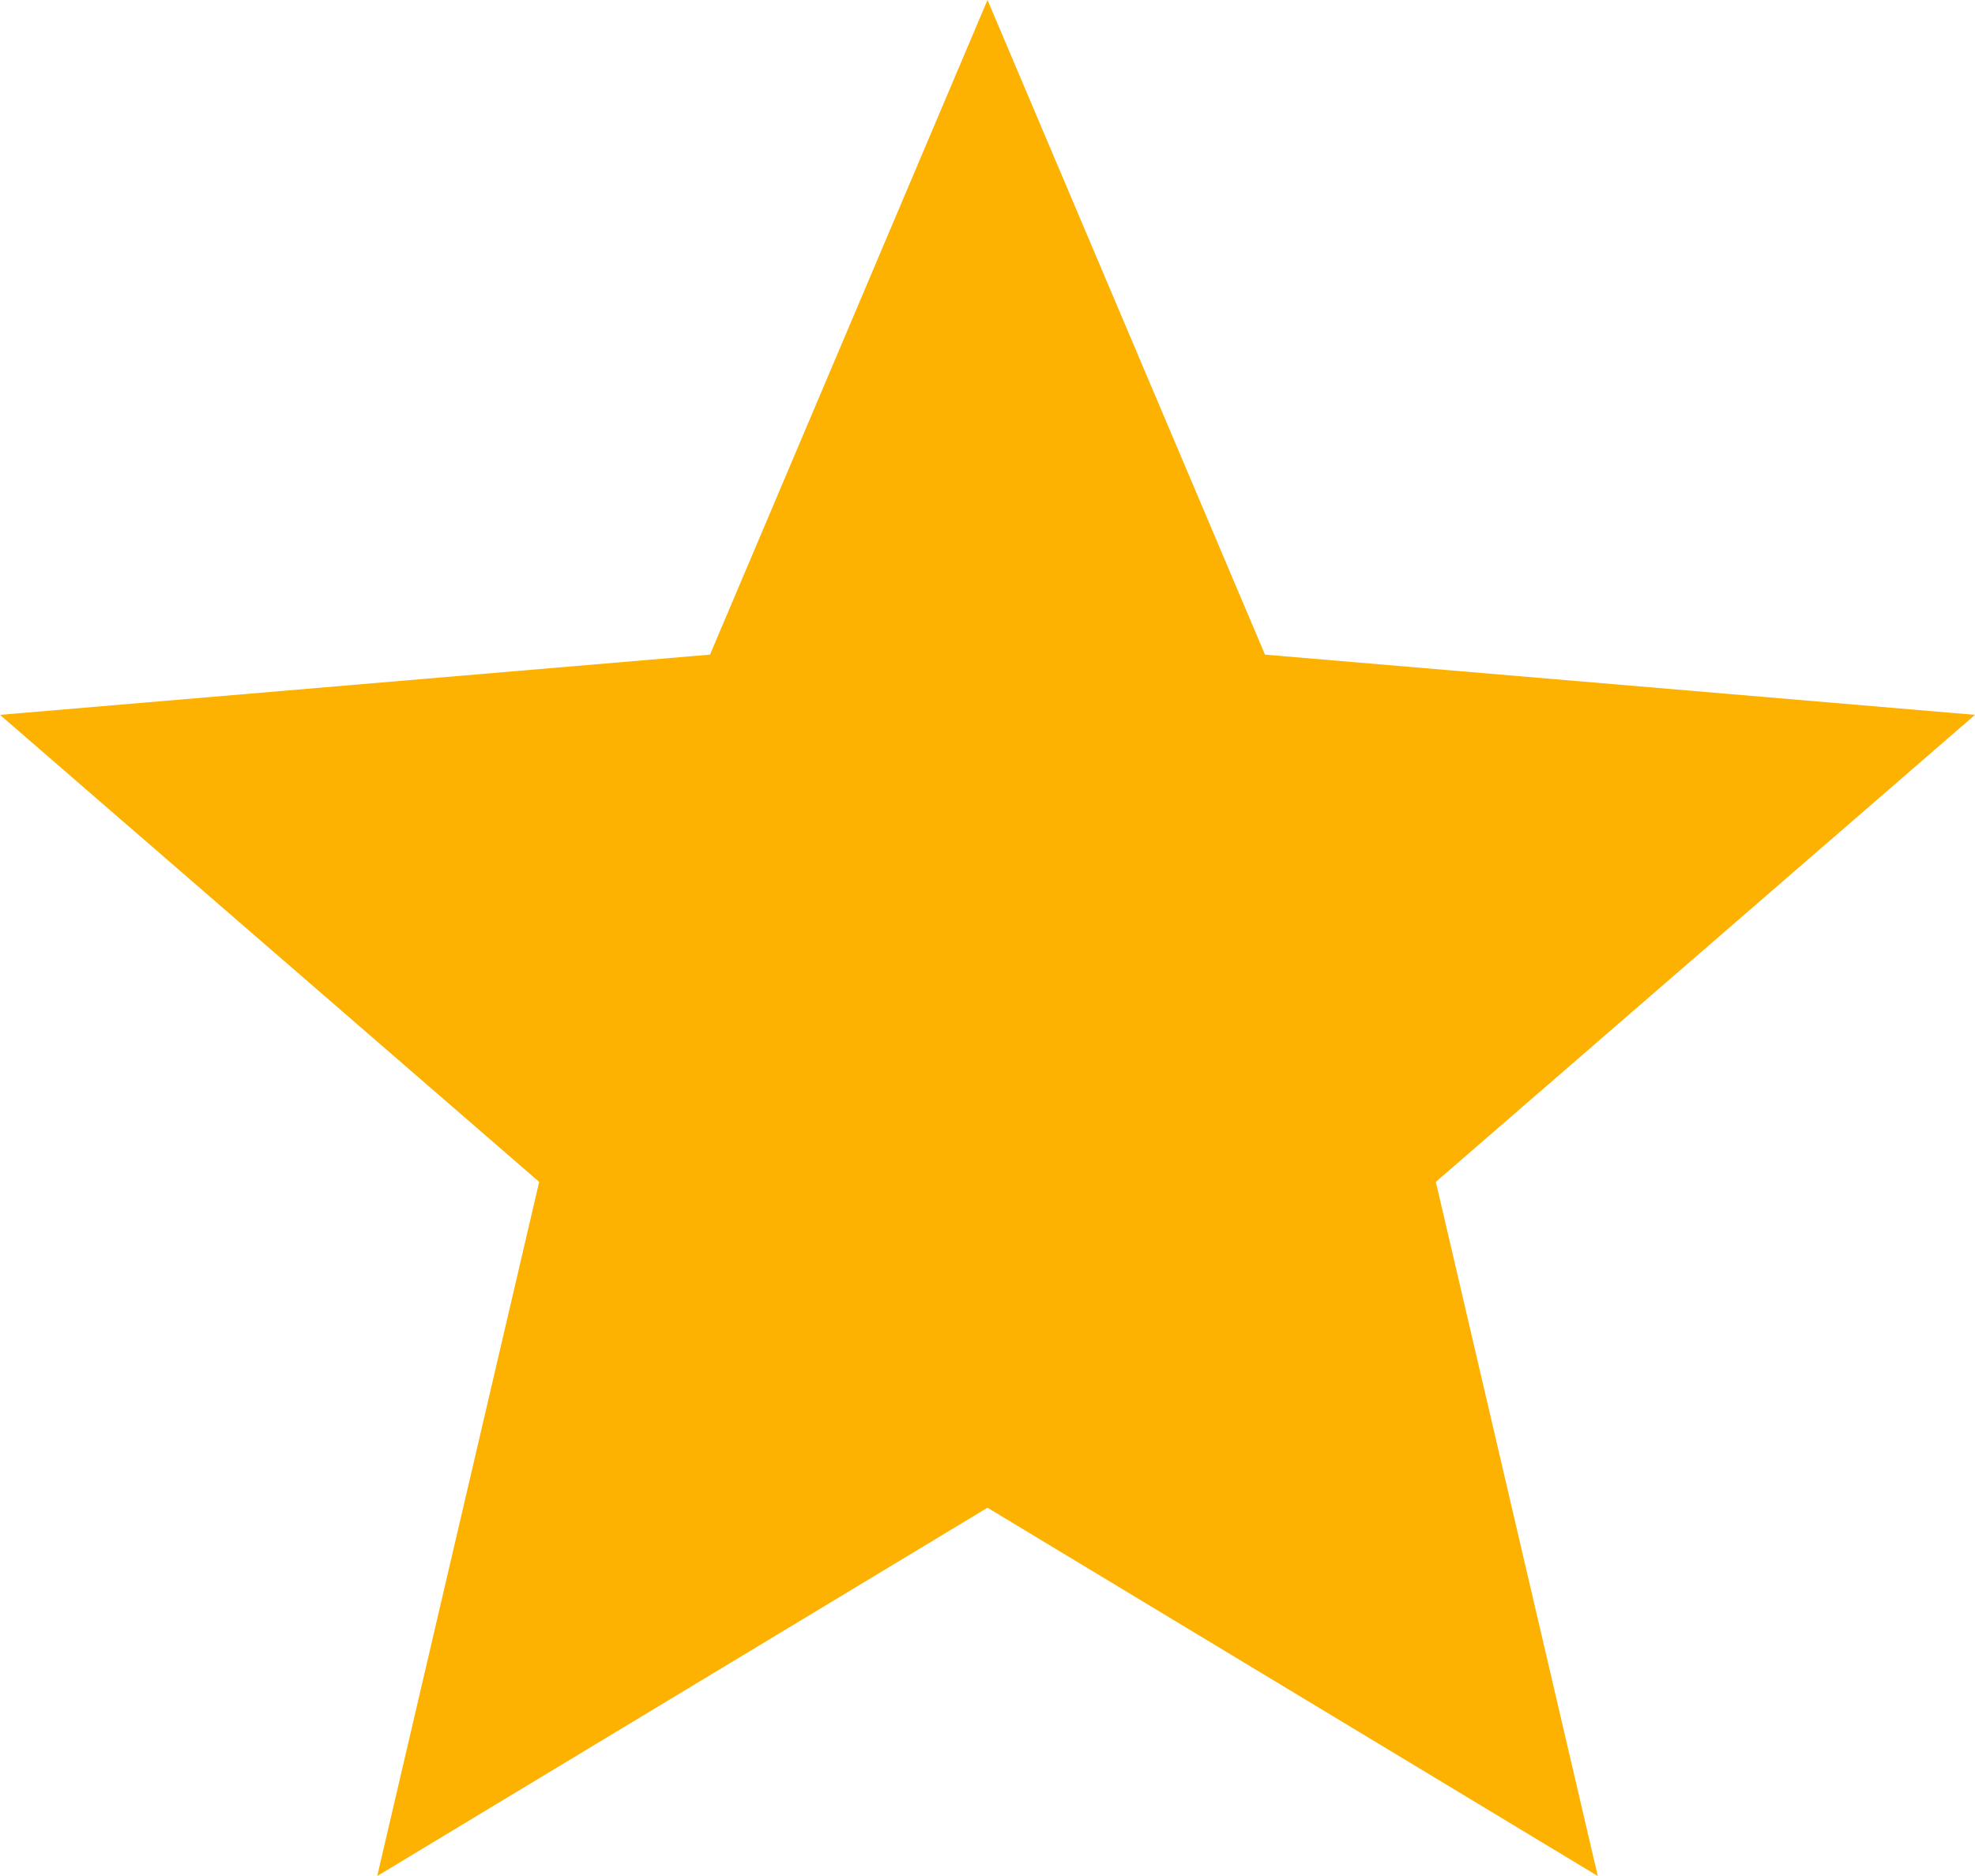
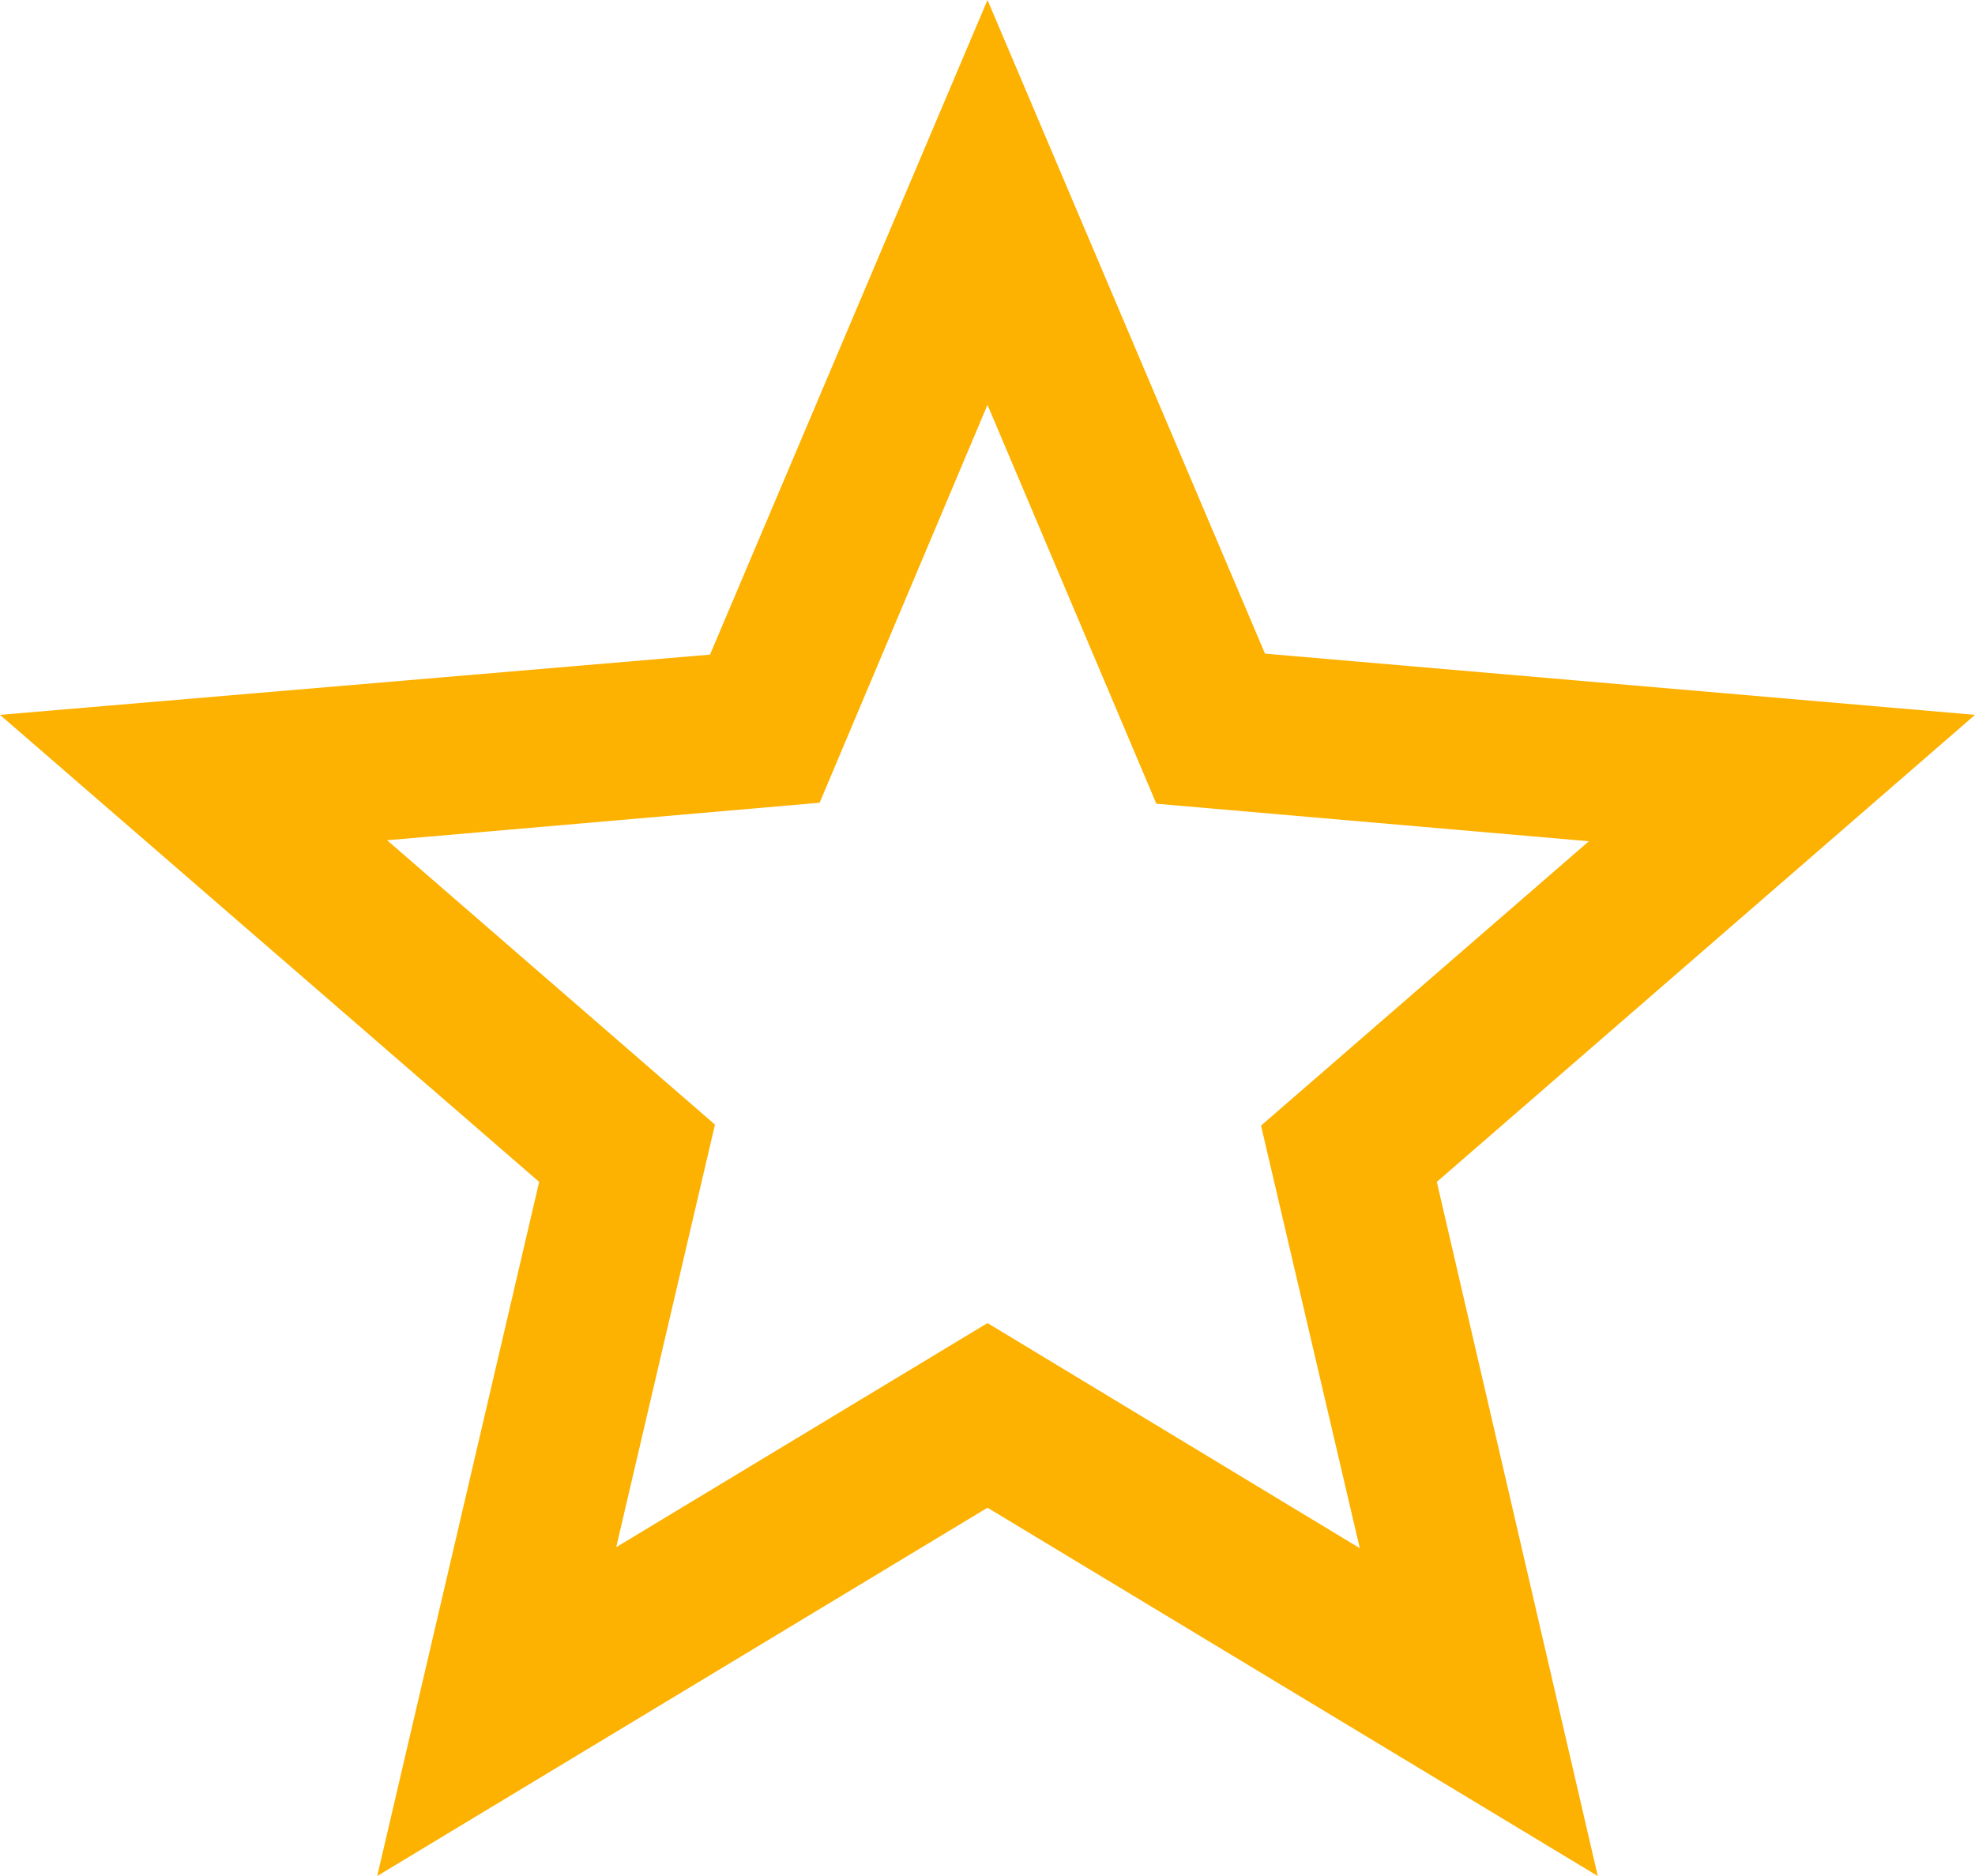
<svg xmlns="http://www.w3.org/2000/svg" width="20" height="19" viewBox="0 0 20 19" fill="none">
-   <path d="M10 15.27L16.18 19L14.54 11.97L20 7.24L12.81 6.63L10 0L7.19 6.63L0 7.24L5.46 11.97L3.82 19L10 15.27Z" fill="#FDB100" />
+   <path d="M20 7.24L12.81 6.62L10 0L7.19 6.63L0 7.24L5.46 11.97L3.82 19L10 15.27L16.18 19L14.55 11.97L20 7.24ZM10 13.4L6.24 15.67L7.24 11.39L3.92 8.51L8.3 8.13L10 4.1L11.71 8.14L16.09 8.52L12.77 11.4L13.77 15.68L10 13.4Z" fill="#FDB100" />
</svg>
